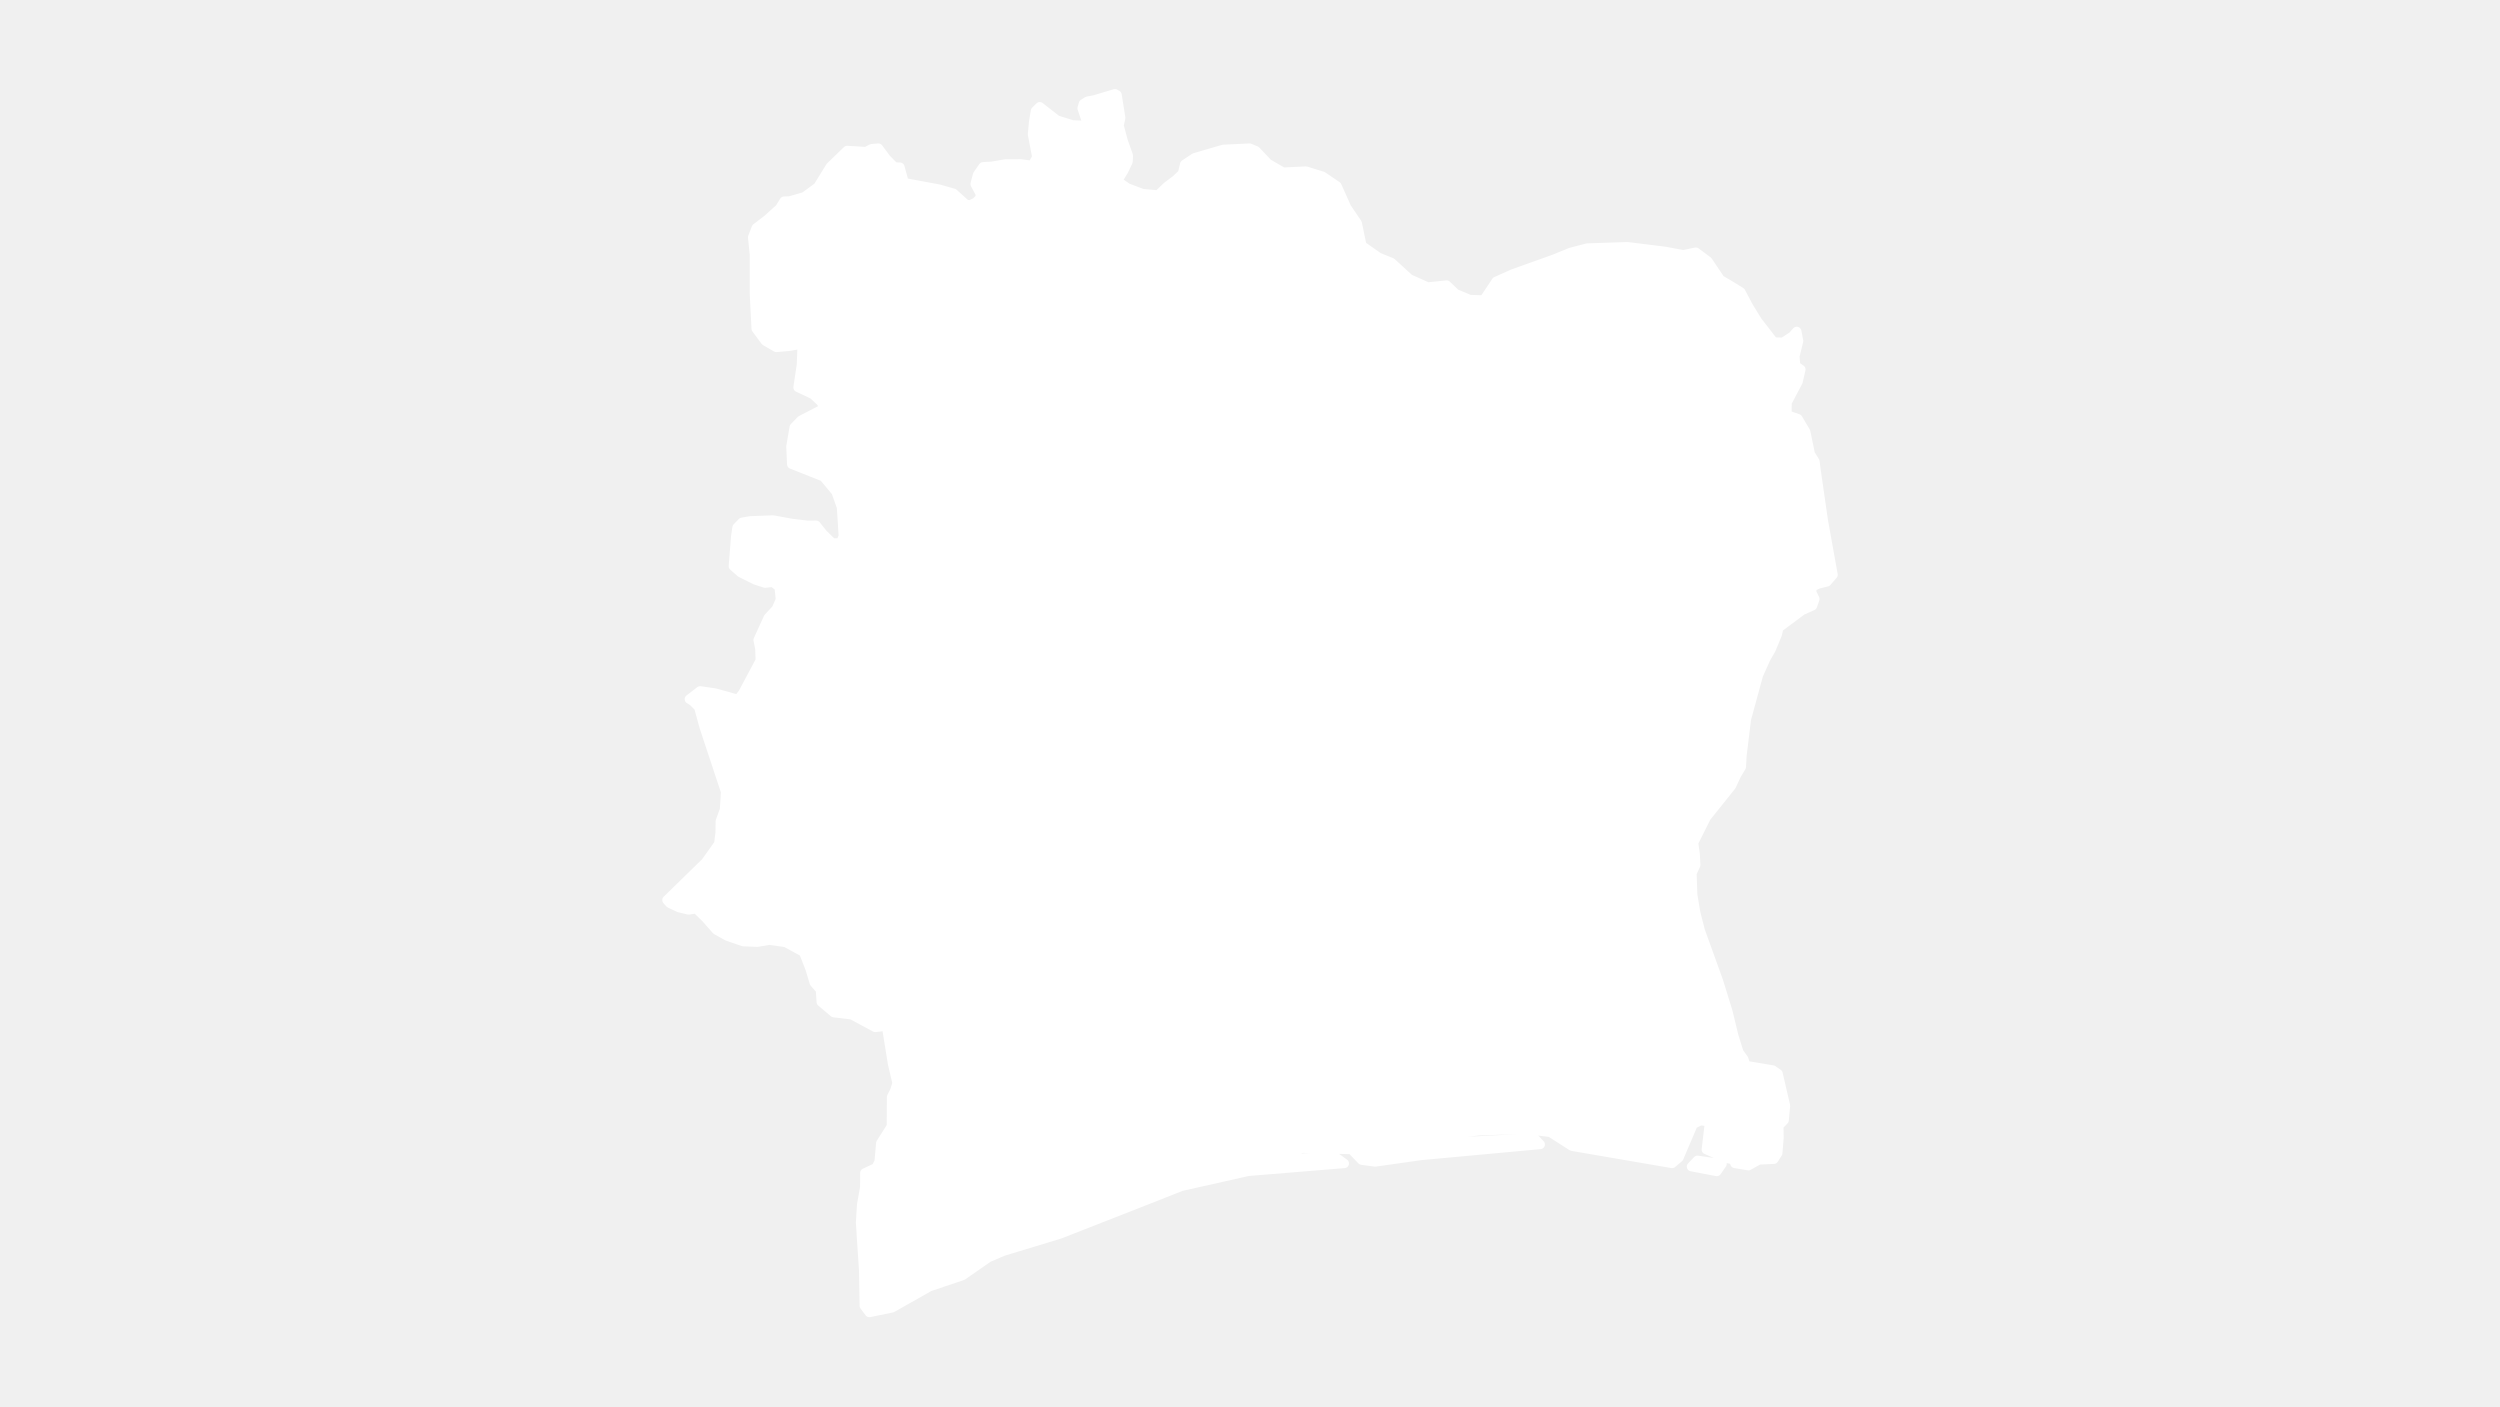
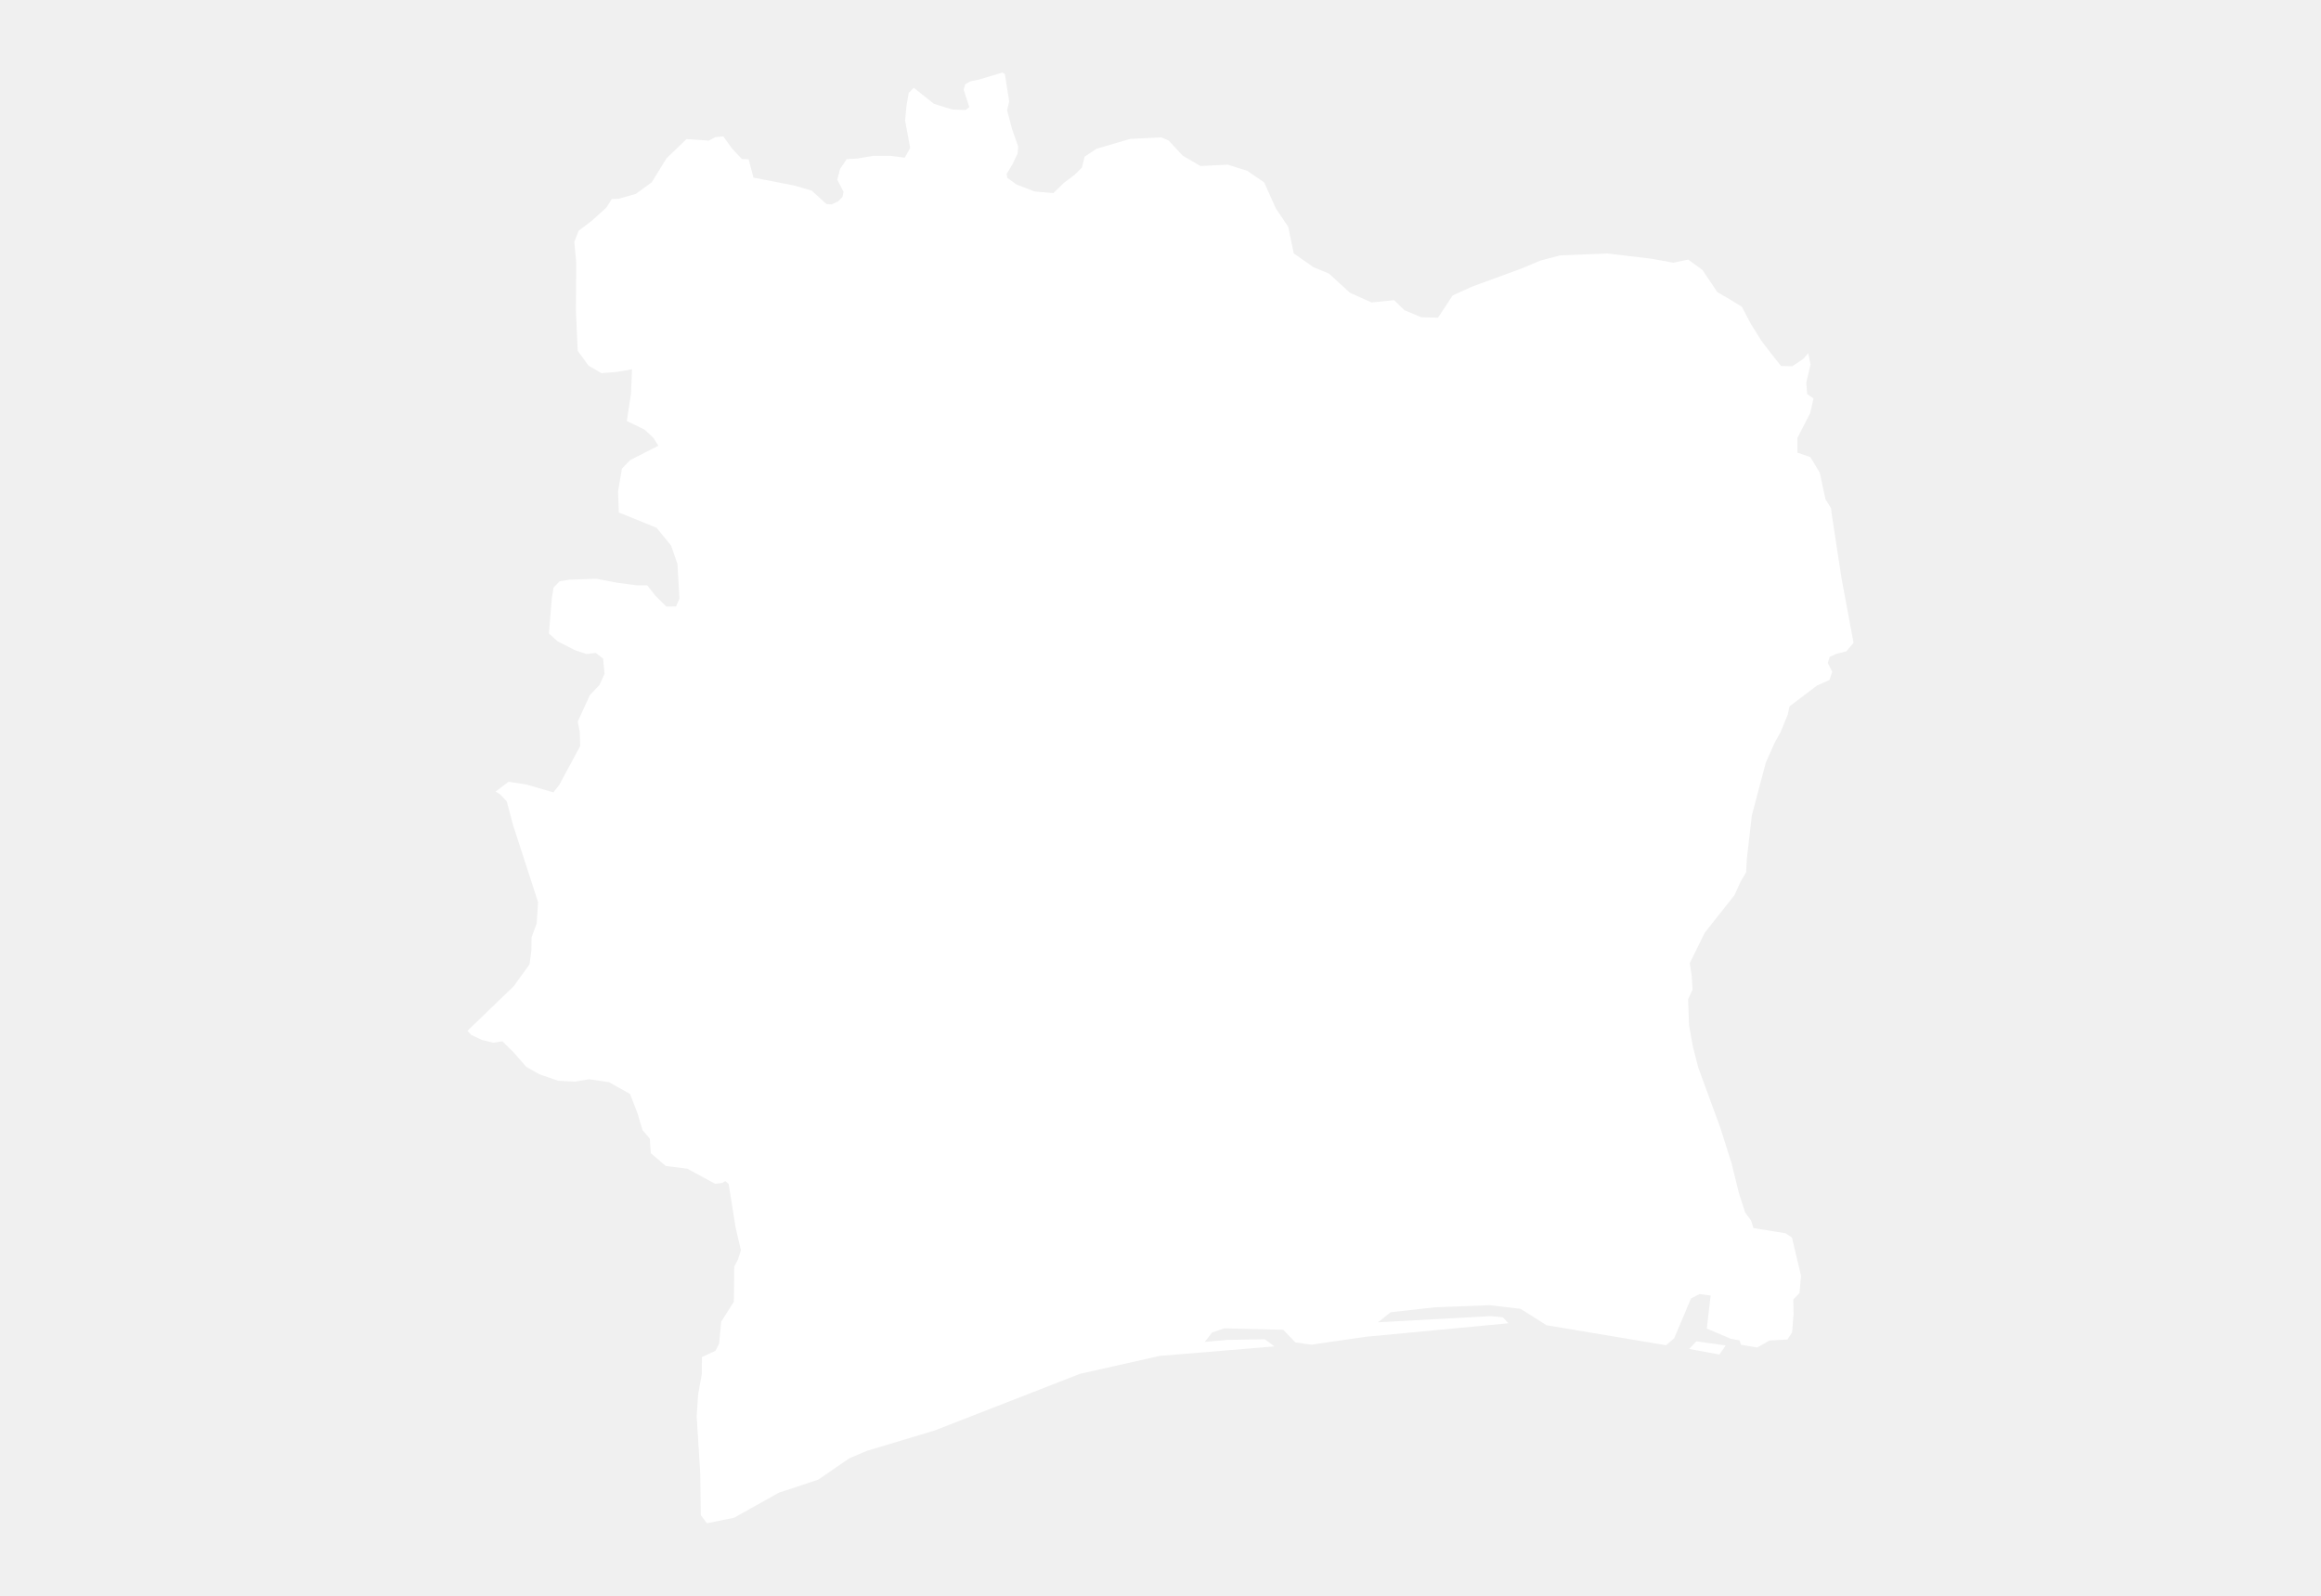
- <svg xmlns="http://www.w3.org/2000/svg" viewBox="0 0 320 180" role="img" aria-label="Country outline" preserveAspectRatio="xMidYMid meet">
-   <g fill="#ffffff" stroke="#ffffff" stroke-width="1.2" fill-rule="evenodd" stroke-linejoin="round">
-     <path d="M 100.37 25.75 L 101.10 25.72 L 102.98 25.18 L 104.69 23.93 L 106.28 21.35 L 108.44 19.26 L 110.86 19.41 L 111.58 19.03 L 112.43 18.96 L 113.45 20.33 L 114.47 21.37 L 115.19 21.40 L 115.73 23.38 L 120.16 24.20 L 122.05 24.74 L 123.65 26.18 L 124.20 26.22 L 124.88 25.91 L 125.40 25.41 L 125.51 24.86 L 124.82 23.56 L 125.12 22.39 L 125.84 21.35 L 126.98 21.28 L 128.69 20.99 L 130.66 20.98 L 132.13 21.17 L 132.72 20.12 L 132.16 17.19 L 132.31 15.58 L 132.54 14.21 L 133.09 13.66 L 135.28 15.37 L 137.29 15.99 L 138.72 16.04 L 139.13 15.71 L 138.51 13.85 L 138.68 13.28 L 139.21 12.95 L 140.15 12.77 L 142.71 12.00 L 142.98 12.15 L 143.45 15.10 L 143.23 16.06 L 143.77 18.07 L 144.43 19.93 L 144.39 20.68 L 143.84 21.83 L 143.19 22.89 L 143.26 23.32 L 144.28 24.04 L 146.23 24.78 L 148.25 24.96 L 149.38 23.87 L 150.55 22.99 L 151.36 22.21 L 151.64 21.04 L 152.92 20.19 L 156.58 19.12 L 159.95 18.96 L 160.76 19.30 L 162.29 20.92 L 164.22 22.04 L 167.16 21.90 L 169.29 22.56 L 171.13 23.81 L 172.37 26.58 L 173.73 28.59 L 174.32 31.44 L 176.45 32.93 L 178.12 33.61 L 180.39 35.69 L 182.74 36.74 L 185.17 36.49 L 186.30 37.58 L 188.12 38.34 L 189.93 38.40 L 191.52 36.01 L 193.62 35.07 L 198.95 33.16 L 201.06 32.30 L 203.18 31.75 L 208.31 31.58 L 213.08 32.17 L 215.45 32.61 L 217.07 32.28 L 218.60 33.42 L 220.19 35.79 L 221.50 36.56 L 222.82 37.38 L 223.81 39.25 L 224.96 41.12 L 225.60 41.94 L 227.02 43.78 L 228.25 43.81 L 229.46 43.01 L 229.98 42.42 L 230.22 43.64 L 229.74 45.60 L 229.84 46.82 L 230.51 47.29 L 230.15 48.85 L 228.74 51.52 L 228.73 53.10 L 230.13 53.59 L 231.13 55.27 L 231.72 58.13 L 232.32 59.09 L 232.38 59.68 L 233.38 66.62 L 234.63 73.57 L 233.84 74.48 L 232.75 74.75 L 232.04 75.07 L 231.84 75.72 L 232.30 76.67 L 232.00 77.54 L 230.65 78.14 L 227.69 80.35 L 227.48 81.23 L 226.70 83.11 L 226.04 84.26 L 225.08 86.39 L 223.54 92.04 L 222.97 96.71 L 222.89 98.15 L 222.29 99.15 L 221.61 100.60 L 218.40 104.61 L 216.77 107.88 L 216.98 109.30 L 217.05 110.73 L 216.57 111.76 L 216.66 114.53 L 217.05 116.84 L 217.63 119.12 L 219.95 125.55 L 221.16 129.45 L 221.92 132.59 L 222.58 134.71 L 223.20 135.57 L 223.46 136.38 L 226.91 136.96 L 227.59 137.43 L 228.54 141.53 L 228.37 143.38 L 227.69 144.09 L 227.71 145.66 L 227.55 147.60 L 227.05 148.38 L 225.12 148.47 L 223.80 149.21 L 222.07 148.92 L 221.90 148.44 L 220.97 148.26 L 218.41 147.15 L 218.83 143.59 L 217.64 143.44 L 216.72 143.91 L 214.90 148.18 L 214.03 148.92 L 201.23 146.72 L 198.45 144.94 L 195.12 144.54 L 189.31 144.74 L 184.53 145.27 L 183.15 146.35 L 195.24 145.72 L 196.54 145.84 L 197.15 146.49 L 181.87 147.90 L 176.03 148.73 L 174.31 148.50 L 173.00 147.14 L 166.67 146.97 L 165.37 147.42 L 164.58 148.43 L 167.07 148.21 L 171.01 148.15 L 172.07 148.92 L 159.76 149.93 L 151.21 151.85 L 147.59 153.28 L 135.68 157.95 L 128.41 160.16 L 126.51 160.97 L 123.20 163.27 L 118.96 164.70 L 114.19 167.40 L 111.28 168.00 L 110.63 167.14 L 110.55 162.59 L 110.15 156.49 L 110.30 154.16 L 110.69 151.96 L 110.70 150.14 L 112.14 149.46 L 112.53 148.70 L 112.74 146.33 L 114.10 144.18 L 114.12 140.42 L 114.52 139.64 L 114.83 138.64 L 114.25 136.18 L 113.50 131.53 L 113.13 131.22 L 112.80 131.42 L 112.04 131.51 L 109.05 129.90 L 106.74 129.62 L 105.12 128.25 L 105.02 126.69 L 104.22 125.77 L 103.68 123.97 L 102.87 121.89 L 100.59 120.64 L 98.46 120.34 L 96.94 120.60 L 95.15 120.53 L 93.11 119.83 L 91.70 119.04 L 90.37 117.53 L 89.13 116.32 L 88.14 116.47 L 86.93 116.18 L 85.75 115.63 L 85.37 115.21 L 90.32 110.38 L 92.00 108.02 L 92.18 106.58 L 92.20 105.12 L 92.74 103.63 L 92.88 101.35 L 90.14 93.08 L 89.44 90.52 L 88.70 89.77 L 88.24 89.49 L 89.62 88.43 L 91.53 88.71 L 94.47 89.53 L 95.10 88.71 L 97.32 84.54 L 97.26 82.99 L 97.04 81.92 L 98.34 79.07 L 99.37 77.96 L 99.90 76.76 L 99.73 75.14 L 98.95 74.53 L 97.93 74.64 L 96.70 74.24 L 94.83 73.31 L 93.87 72.47 L 94.17 68.70 L 94.34 67.53 L 95.00 66.85 L 96.04 66.67 L 98.94 66.56 L 101.29 66.99 L 103.36 67.24 L 104.46 67.23 L 105.35 68.35 L 106.53 69.50 L 107.58 69.49 L 107.95 68.64 L 107.71 64.91 L 107.01 62.94 L 105.43 61.04 L 101.34 59.42 L 101.24 57.16 L 101.66 54.70 L 102.54 53.79 L 105.58 52.22 L 105.04 51.39 L 104.07 50.49 L 102.15 49.59 L 102.59 46.65 L 102.68 44.02 L 101.06 44.32 L 99.38 44.47 L 97.97 43.66 L 96.79 42.07 L 96.57 37.69 L 96.57 32.62 L 96.34 30.38 L 96.80 29.18 L 98.24 28.08 L 99.81 26.66 L 100.37 25.75 Z M 220.42 148.98 L 219.75 149.95 L 216.51 149.33 L 217.28 148.52 L 220.42 148.98 Z" />
-   </g>
+ <svg xmlns="http://www.w3.org/2000/svg" viewBox="0 0 320 220" preserveAspectRatio="xMidYMid meet" aria-hidden="true">
+   <path fill="#ffffff" fill-rule="evenodd" stroke="none" d="M84.34,27.44L85.27,27.41L87.66,26.73L89.85,25.14L91.89,21.83L94.65,19.18L97.72,19.39L98.64,18.90L99.72,18.81L101.00,20.57L102.29,21.92L103.22,21.96L103.88,24.49L109.51,25.58L111.91,26.28L113.94,28.13L114.64,28.18L115.50,27.80L116.16,27.15L116.30,26.45L115.44,24.77L115.83,23.28L116.74,21.94L118.19,21.86L120.37,21.49L122.87,21.49L124.74,21.74L125.49,20.40L124.79,16.63L124.98,14.56L125.29,12.81L125.98,12.10L128.76,14.31L131.30,15.10L133.13,15.17L133.64,14.76L132.86,12.36L133.07,11.63L133.75,11.22L134.95,10.98L138.20,10.00L138.54,10.20L139.14,13.98L138.85,15.21L139.53,17.78L140.37,20.17L140.31,21.14L139.61,22.62L138.79,23.97L138.88,24.52L140.17,25.45L142.65,26.40L145.22,26.63L146.65,25.24L148.14,24.11L149.17,23.10L149.53,21.61L151.16,20.52L155.81,19.15L160.09,18.94L161.12,19.37L163.06,21.46L165.52,22.89L169.25,22.70L171.96,23.55L174.30,25.15L175.89,28.71L177.61,31.27L178.37,34.93L181.09,36.84L183.22,37.71L186.11,40.36L189.11,41.70L192.20,41.38L193.64,42.77L195.96,43.74L198.26,43.80L200.28,40.73L202.95,39.52L209.72,37.04L212.39,35.92L215.10,35.21L221.62,34.95L227.69,35.67L230.70,36.22L232.76,35.79L234.73,37.23L236.77,40.27L238.44,41.24L240.14,42.28L241.41,44.68L242.90,47.06L243.71,48.12L245.55,50.46L247.11,50.49L248.64,49.46L249.30,48.69L249.62,50.25L249.03,52.77L249.16,54.33L250.03,54.93L249.58,56.94L247.81,60.38L247.82,62.41L249.60,63.02L250.89,65.16L251.68,68.83L252.45,70.06L252.53,70.81L253.89,79.70L255.55,88.62L254.55,89.80L253.16,90.15L252.26,90.57L252.00,91.40L252.61,92.62L252.23,93.74L250.50,94.52L246.73,97.38L246.48,98.51L245.49,100.94L244.66,102.42L243.45,105.16L241.53,112.41L240.84,118.41L240.74,120.26L239.98,121.55L239.13,123.42L235.04,128.58L232.97,132.79L233.25,134.62L233.35,136.45L232.74,137.77L232.87,141.32L233.40,144.29L234.15,147.20L237.17,155.43L238.75,160.43L239.74,164.46L240.61,167.17L241.42,168.26L241.75,169.31L246.19,170.03L247.06,170.62L248.31,175.88L248.10,178.26L247.24,179.16L247.28,181.18L247.08,183.68L246.44,184.67L243.96,184.81L242.28,185.77L240.04,185.40L239.83,184.79L238.63,184.57L235.32,183.16L235.85,178.60L234.32,178.41L233.14,179.01L230.82,184.51L229.70,185.46L213.22,182.70L209.64,180.44L205.36,179.94L197.90,180.22L191.74,180.91L189.98,182.30L205.52,181.45L207.19,181.60L207.98,182.43L188.33,184.29L180.83,185.38L178.61,185.08L176.92,183.33L168.78,183.13L167.11,183.71L166.10,185.00L169.30,184.72L174.37,184.64L175.73,185.62L159.89,186.93L148.90,189.40L144.24,191.22L128.90,197.20L119.54,200.01L117.09,201.05L112.83,203.98L107.36,205.80L101.21,209.24L97.46,210.00L96.62,208.89L96.54,203.06L96.05,195.23L96.25,192.24L96.76,189.43L96.78,187.09L98.64,186.23L99.14,185.25L99.43,182.22L101.18,179.46L101.23,174.64L101.75,173.64L102.15,172.36L101.41,169.19L100.46,163.22L99.99,162.83L99.57,163.09L98.59,163.20L94.76,161.12L91.79,160.75L89.72,158.98L89.59,156.98L88.58,155.79L87.89,153.48L86.86,150.81L83.95,149.19L81.21,148.79L79.26,149.12L76.97,149.00L74.36,148.10L72.55,147.08L70.85,145.12L69.27,143.56L68.00,143.75L66.45,143.37L64.94,142.66L64.45,142.11L70.84,135.95L73.01,132.94L73.26,131.09L73.29,129.22L73.99,127.31L74.19,124.39L70.74,113.76L69.86,110.47L68.93,109.50L68.33,109.13L70.11,107.78L72.55,108.15L76.30,109.24L77.12,108.19L79.99,102.85L79.93,100.86L79.65,99.49L81.33,95.83L82.66,94.42L83.35,92.89L83.15,90.80L82.15,90.02L80.84,90.16L79.28,89.64L76.89,88.42L75.68,87.34L76.08,82.50L76.32,81.00L77.16,80.14L78.49,79.92L82.20,79.79L85.19,80.36L87.83,80.70L89.24,80.70L90.37,82.14L91.87,83.62L93.21,83.61L93.68,82.52L93.40,77.74L92.52,75.21L90.52,72.76L85.32,70.65L85.21,67.75L85.75,64.60L86.88,63.43L90.77,61.45L90.09,60.37L88.86,59.22L86.42,58.04L87.00,54.27L87.14,50.91L85.06,51.27L82.93,51.45L81.14,50.41L79.65,48.36L79.40,42.73L79.45,36.23L79.18,33.35L79.77,31.82L81.61,30.42L83.62,28.60L84.34,27.44Z M237.92,185.49L237.06,186.74L232.89,185.97L233.88,184.92L237.92,185.49Z" />
</svg>
